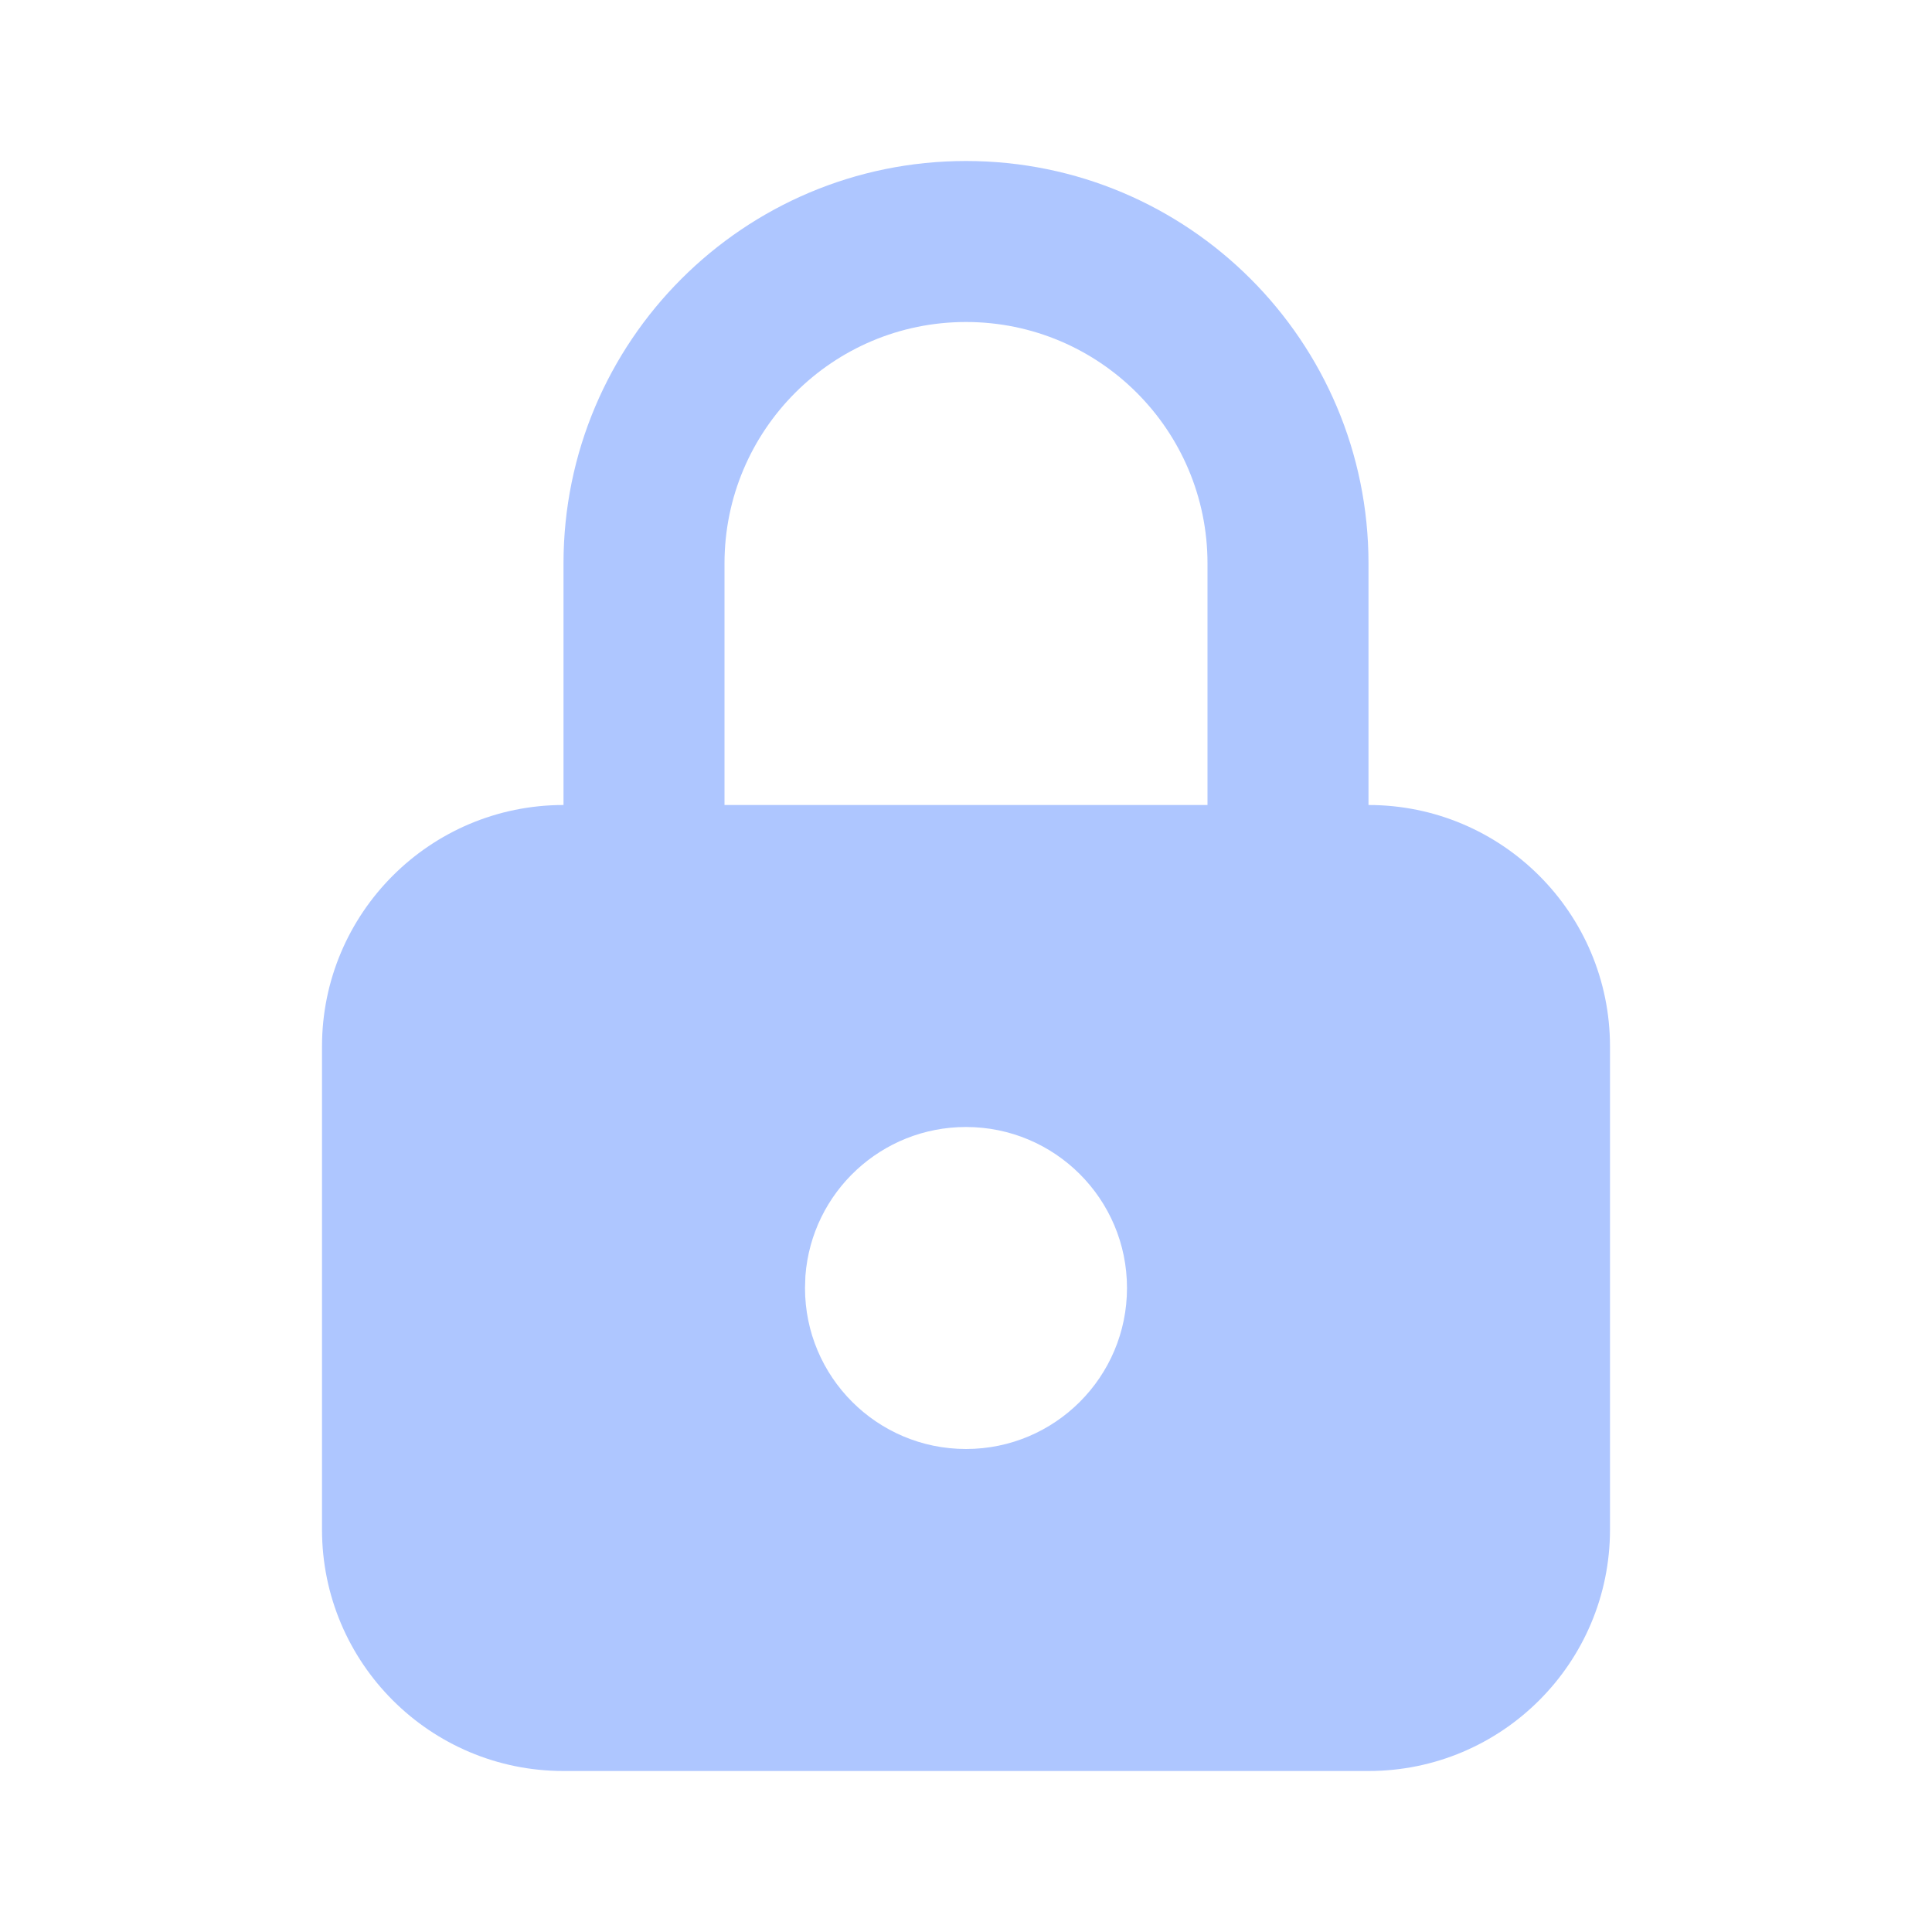
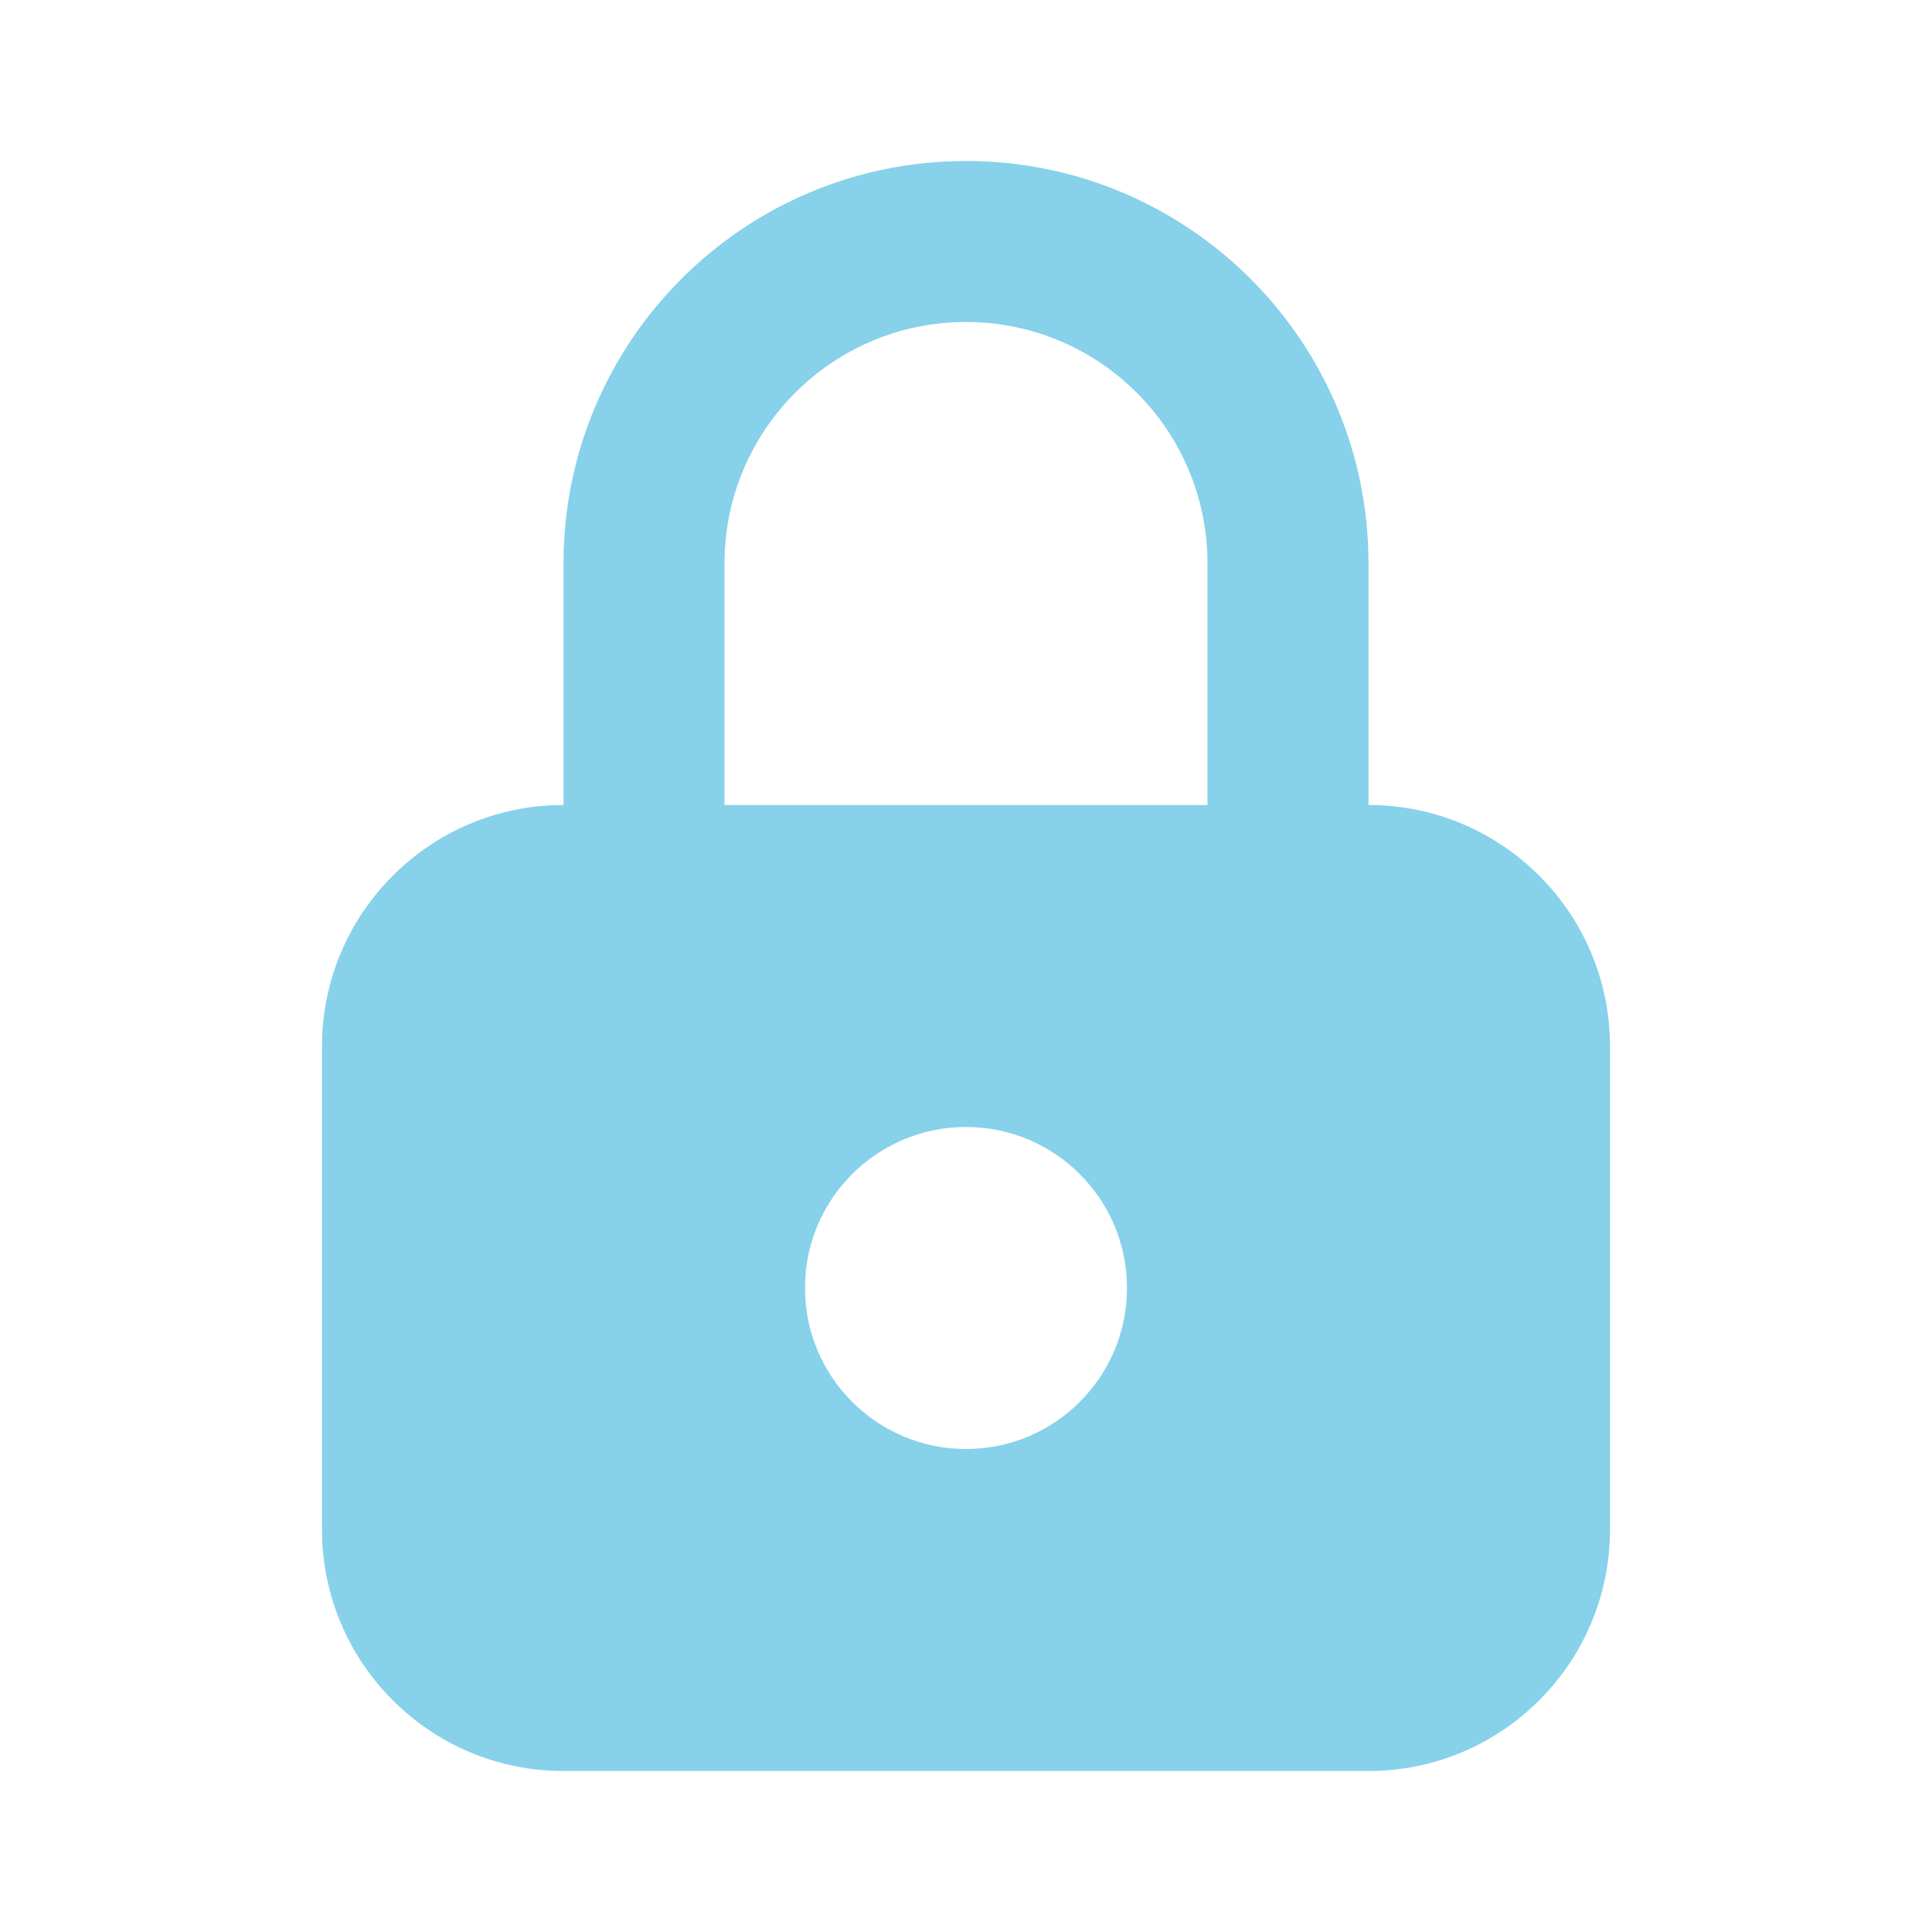
- <svg xmlns="http://www.w3.org/2000/svg" width="24" height="24" viewBox="0 0 24 24" fill="#aec6ff" class="icon icon-tabler icons-tabler-filled icon-tabler-lock">
+ <svg xmlns="http://www.w3.org/2000/svg" width="24" height="24" viewBox="0 0 24 24" fill="#87d1ea" class="icon icon-tabler icons-tabler-filled icon-tabler-lock">
  <path stroke="none" d="M0 0h24v24H0z" fill="none" />
  <path d="M12 2a5 5 0 0 1 5 5v3a3 3 0 0 1 3 3v6a3 3 0 0 1 -3 3h-10a3 3 0 0 1 -3 -3v-6a3 3 0 0 1 3 -3v-3a5 5 0 0 1 5 -5m0 12a2 2 0 0 0 -1.995 1.85l-.005 .15a2 2 0 1 0 2 -2m0 -10a3 3 0 0 0 -3 3v3h6v-3a3 3 0 0 0 -3 -3" />
</svg>
